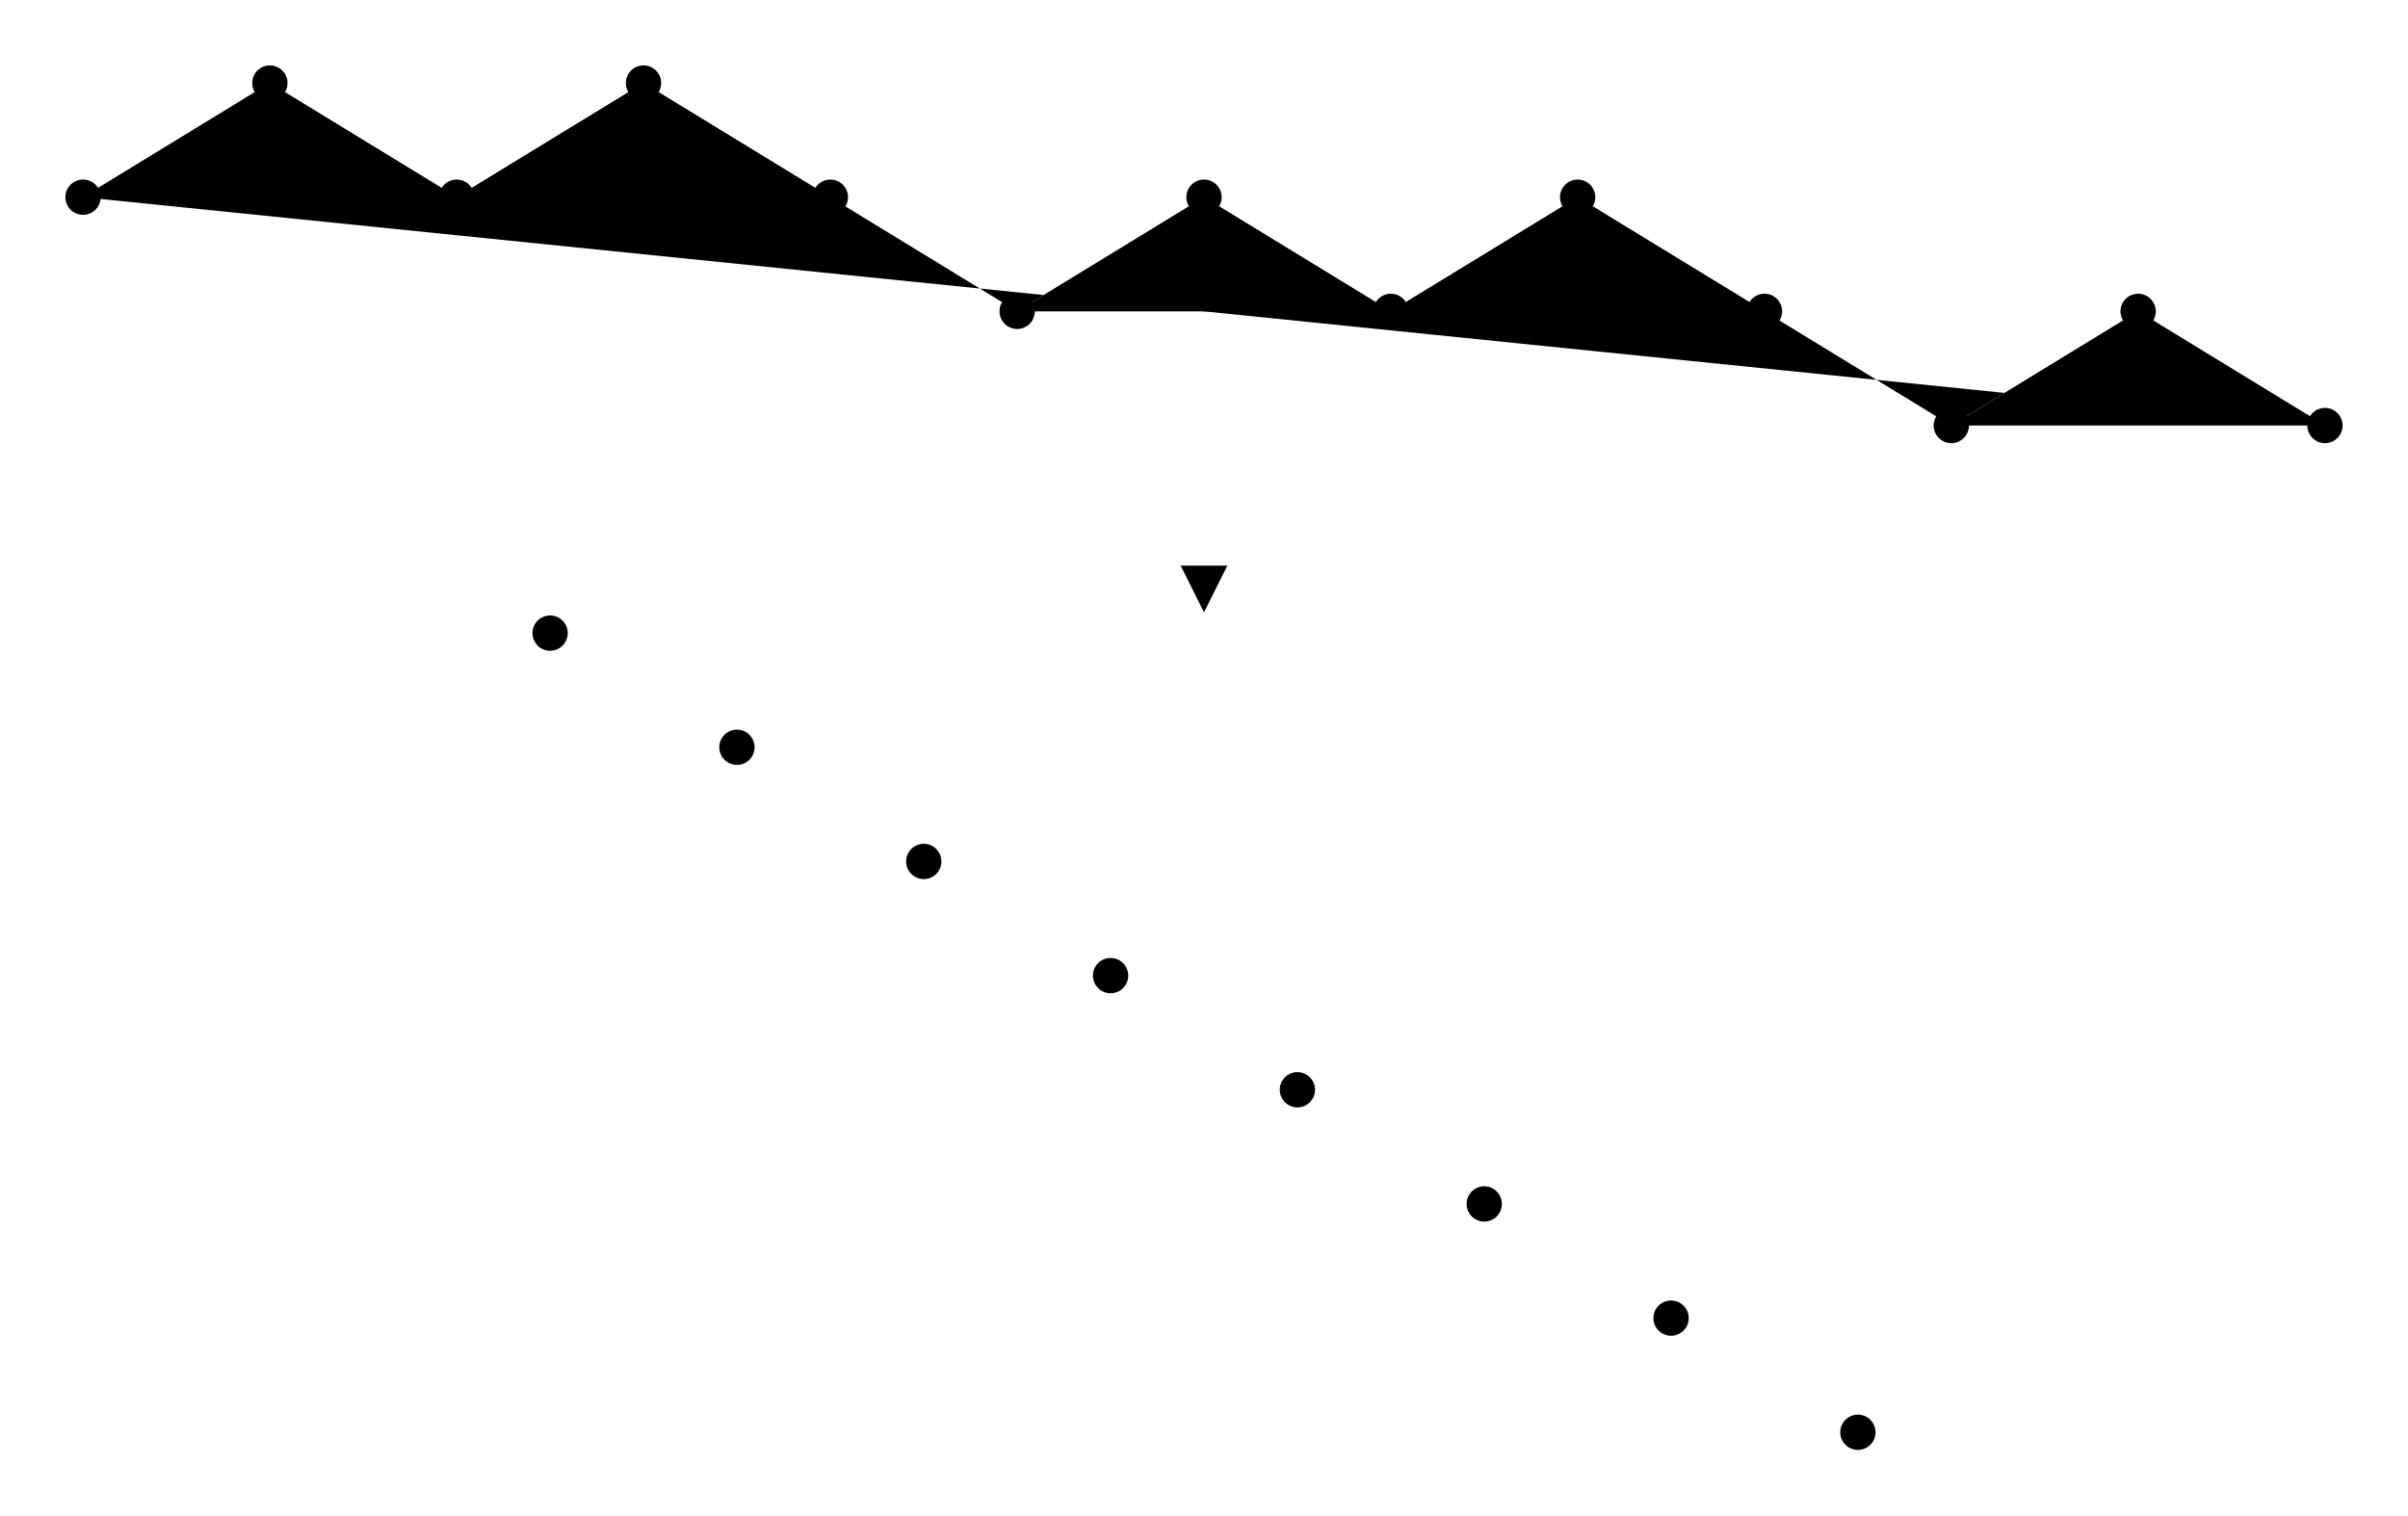
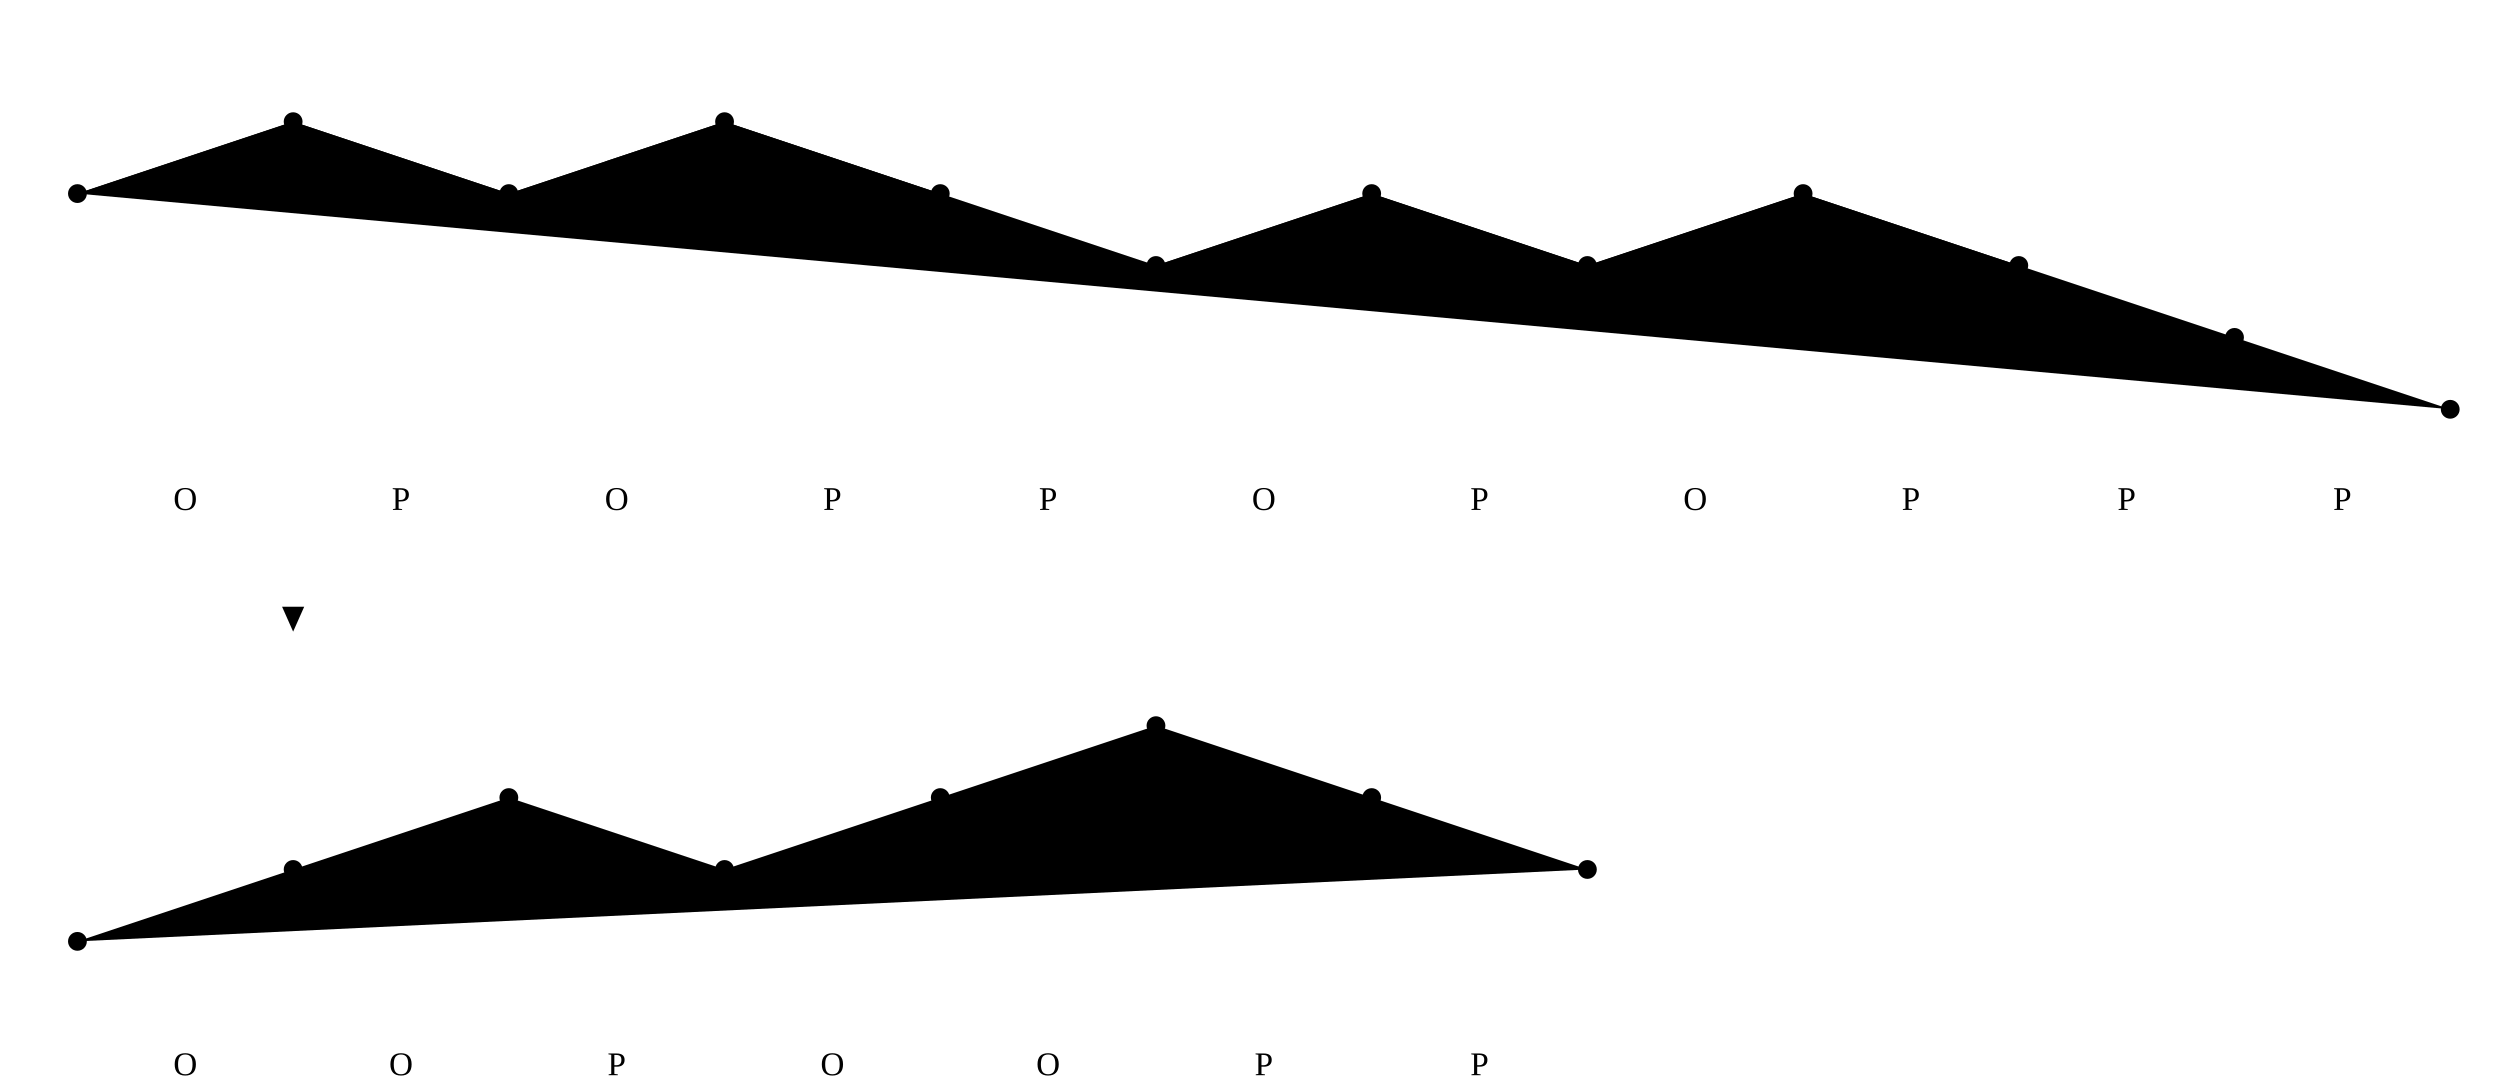
- <svg viewBox="30 14 464 292" role="img" aria-label="Сверху ломаная, в которой каждый подъём сразу сменяется спуском: подъёмы собраны в домики, они выделены; снизу та же ломаная после сжатия — каждый домик заменён одним шагом вниз, и ломаная стала короче">
-   <polyline class="s-line" points="46,52 82,30 118,52 154,30 190,52 226,74 262,52 298,74 334,52 370,74 406,96 442,74 478,96" />
-   <polyline class="s-accent" points="46,52 82,30 118,52" />
-   <polyline class="s-accent" points="118,52 154,30 190,52" />
-   <polyline class="s-accent" points="226,74 262,52 298,74" />
-   <polyline class="s-accent" points="298,74 334,52 370,74" />
-   <polyline class="s-accent" points="406,96 442,74 478,96" />
-   <circle class="s-node-a" cx="46" cy="52" r="3.4" />
-   <circle class="s-node" cx="82" cy="30" r="3.4" />
-   <circle class="s-node" cx="118" cy="52" r="3.4" />
-   <circle class="s-node" cx="154" cy="30" r="3.4" />
-   <circle class="s-node" cx="190" cy="52" r="3.4" />
-   <circle class="s-node" cx="226" cy="74" r="3.4" />
-   <circle class="s-node" cx="262" cy="52" r="3.4" />
-   <circle class="s-node" cx="298" cy="74" r="3.4" />
-   <circle class="s-node" cx="334" cy="52" r="3.4" />
-   <circle class="s-node" cx="370" cy="74" r="3.4" />
-   <circle class="s-node" cx="406" cy="96" r="3.4" />
-   <circle class="s-node" cx="442" cy="74" r="3.4" />
-   <circle class="s-node-a" cx="478" cy="96" r="3.4" />
-   <path class="s-ar-m" d="M262,104 L262,124" />
-   <path class="s-ar-m" d="M257.5,123 l4.5,9 l4.5,-9 z" />
-   <polyline class="s-line" points="136,136 172,158 208,180 244,202 280,224 316,246 352,268 388,290" />
-   <polyline class="s-accent" points="136,136 172,158 208,180" />
-   <polyline class="s-accent" points="244,202 280,224 316,246" />
-   <polyline class="s-accent" points="352,268 388,290" />
-   <circle class="s-node-a" cx="136" cy="136" r="3.4" />
-   <circle class="s-node" cx="172" cy="158" r="3.4" />
-   <circle class="s-node" cx="208" cy="180" r="3.4" />
-   <circle class="s-node" cx="244" cy="202" r="3.4" />
-   <circle class="s-node" cx="280" cy="224" r="3.4" />
-   <circle class="s-node" cx="316" cy="246" r="3.4" />
-   <circle class="s-node" cx="352" cy="268" r="3.4" />
-   <circle class="s-node-a" cx="388" cy="290" r="3.4" />
+ <svg viewBox="0 0 904 392.8" preserveAspectRatio="xMidYMid meet" role="img" aria-label="Сверху ломаная, где каждый подъём сразу сменяется спуском; снизу она же после сжатия — каждый домик заменён одним шагом вверх, ломаная стала короче">
+   <polyline class="s-line" points="28,70 106,44 184,70 262,44 340,70 418,96 496,70 574,96 652,70 730,96 808,122 886,148" />
+   <polyline class="s-accent" points="28,70 106,44 184,70" />
+   <polyline class="s-accent" points="184,70 262,44 340,70" />
+   <polyline class="s-accent" points="418,96 496,70 574,96" />
+   <polyline class="s-accent" points="574,96 652,70 730,96" />
+   <circle class="s-node-a" cx="28" cy="70" r="3.4" />
+   <circle class="s-node" cx="106" cy="44" r="3.4" />
+   <circle class="s-node" cx="184" cy="70" r="3.4" />
+   <circle class="s-node" cx="262" cy="44" r="3.4" />
+   <circle class="s-node" cx="340" cy="70" r="3.4" />
+   <circle class="s-node" cx="418" cy="96" r="3.4" />
+   <circle class="s-node" cx="496" cy="70" r="3.4" />
+   <circle class="s-node" cx="574" cy="96" r="3.4" />
+   <circle class="s-node" cx="652" cy="70" r="3.4" />
+   <circle class="s-node" cx="730" cy="96" r="3.4" />
+   <circle class="s-node" cx="808" cy="122" r="3.4" />
+   <circle class="s-node-a" cx="886" cy="148" r="3.4" />
+   <text class="s-txt" x="67" y="184.4" text-anchor="middle">О</text>
+   <text class="s-txt" x="145" y="184.4" text-anchor="middle">Р</text>
+   <text class="s-txt" x="223" y="184.4" text-anchor="middle">О</text>
+   <text class="s-txt" x="301" y="184.4" text-anchor="middle">Р</text>
+   <text class="s-txt" x="379" y="184.4" text-anchor="middle">Р</text>
+   <text class="s-txt" x="457" y="184.4" text-anchor="middle">О</text>
+   <text class="s-txt" x="535" y="184.4" text-anchor="middle">Р</text>
+   <text class="s-txt" x="613" y="184.4" text-anchor="middle">О</text>
+   <text class="s-txt" x="691" y="184.4" text-anchor="middle">Р</text>
+   <text class="s-txt" x="769" y="184.4" text-anchor="middle">Р</text>
+   <text class="s-txt-m" x="847" y="184.4" text-anchor="middle">Р</text>
+   <line class="s-thin" x1="106" y1="198.4" x2="106" y2="219.4" />
+   <path class="s-ar-m" d="M 106,228.4 L 102,219.4 L 110,219.4 Z" />
+   <polyline class="s-line" points="28,340.4 106,314.4 184,288.4 262,314.4 340,288.4 418,262.4 496,288.4 574,314.4" />
+   <polyline class="s-accent" points="28,340.4 106,314.4" />
+   <polyline class="s-accent" points="106,314.4 184,288.4" />
+   <polyline class="s-accent" points="262,314.4 340,288.4" />
+   <polyline class="s-accent" points="340,288.4 418,262.4" />
+   <circle class="s-node-a" cx="28" cy="340.4" r="3.4" />
+   <circle class="s-node" cx="106" cy="314.4" r="3.4" />
+   <circle class="s-node" cx="184" cy="288.4" r="3.4" />
+   <circle class="s-node" cx="262" cy="314.4" r="3.4" />
+   <circle class="s-node" cx="340" cy="288.4" r="3.4" />
+   <circle class="s-node" cx="418" cy="262.4" r="3.4" />
+   <circle class="s-node" cx="496" cy="288.4" r="3.4" />
+   <circle class="s-node-a" cx="574" cy="314.4" r="3.4" />
+   <text class="s-txt" x="67" y="388.8" text-anchor="middle">О</text>
+   <text class="s-txt" x="145" y="388.8" text-anchor="middle">О</text>
+   <text class="s-txt" x="223" y="388.8" text-anchor="middle">Р</text>
+   <text class="s-txt" x="301" y="388.8" text-anchor="middle">О</text>
+   <text class="s-txt" x="379" y="388.8" text-anchor="middle">О</text>
+   <text class="s-txt" x="457" y="388.8" text-anchor="middle">Р</text>
+   <text class="s-txt" x="535" y="388.8" text-anchor="middle">Р</text>
</svg>
